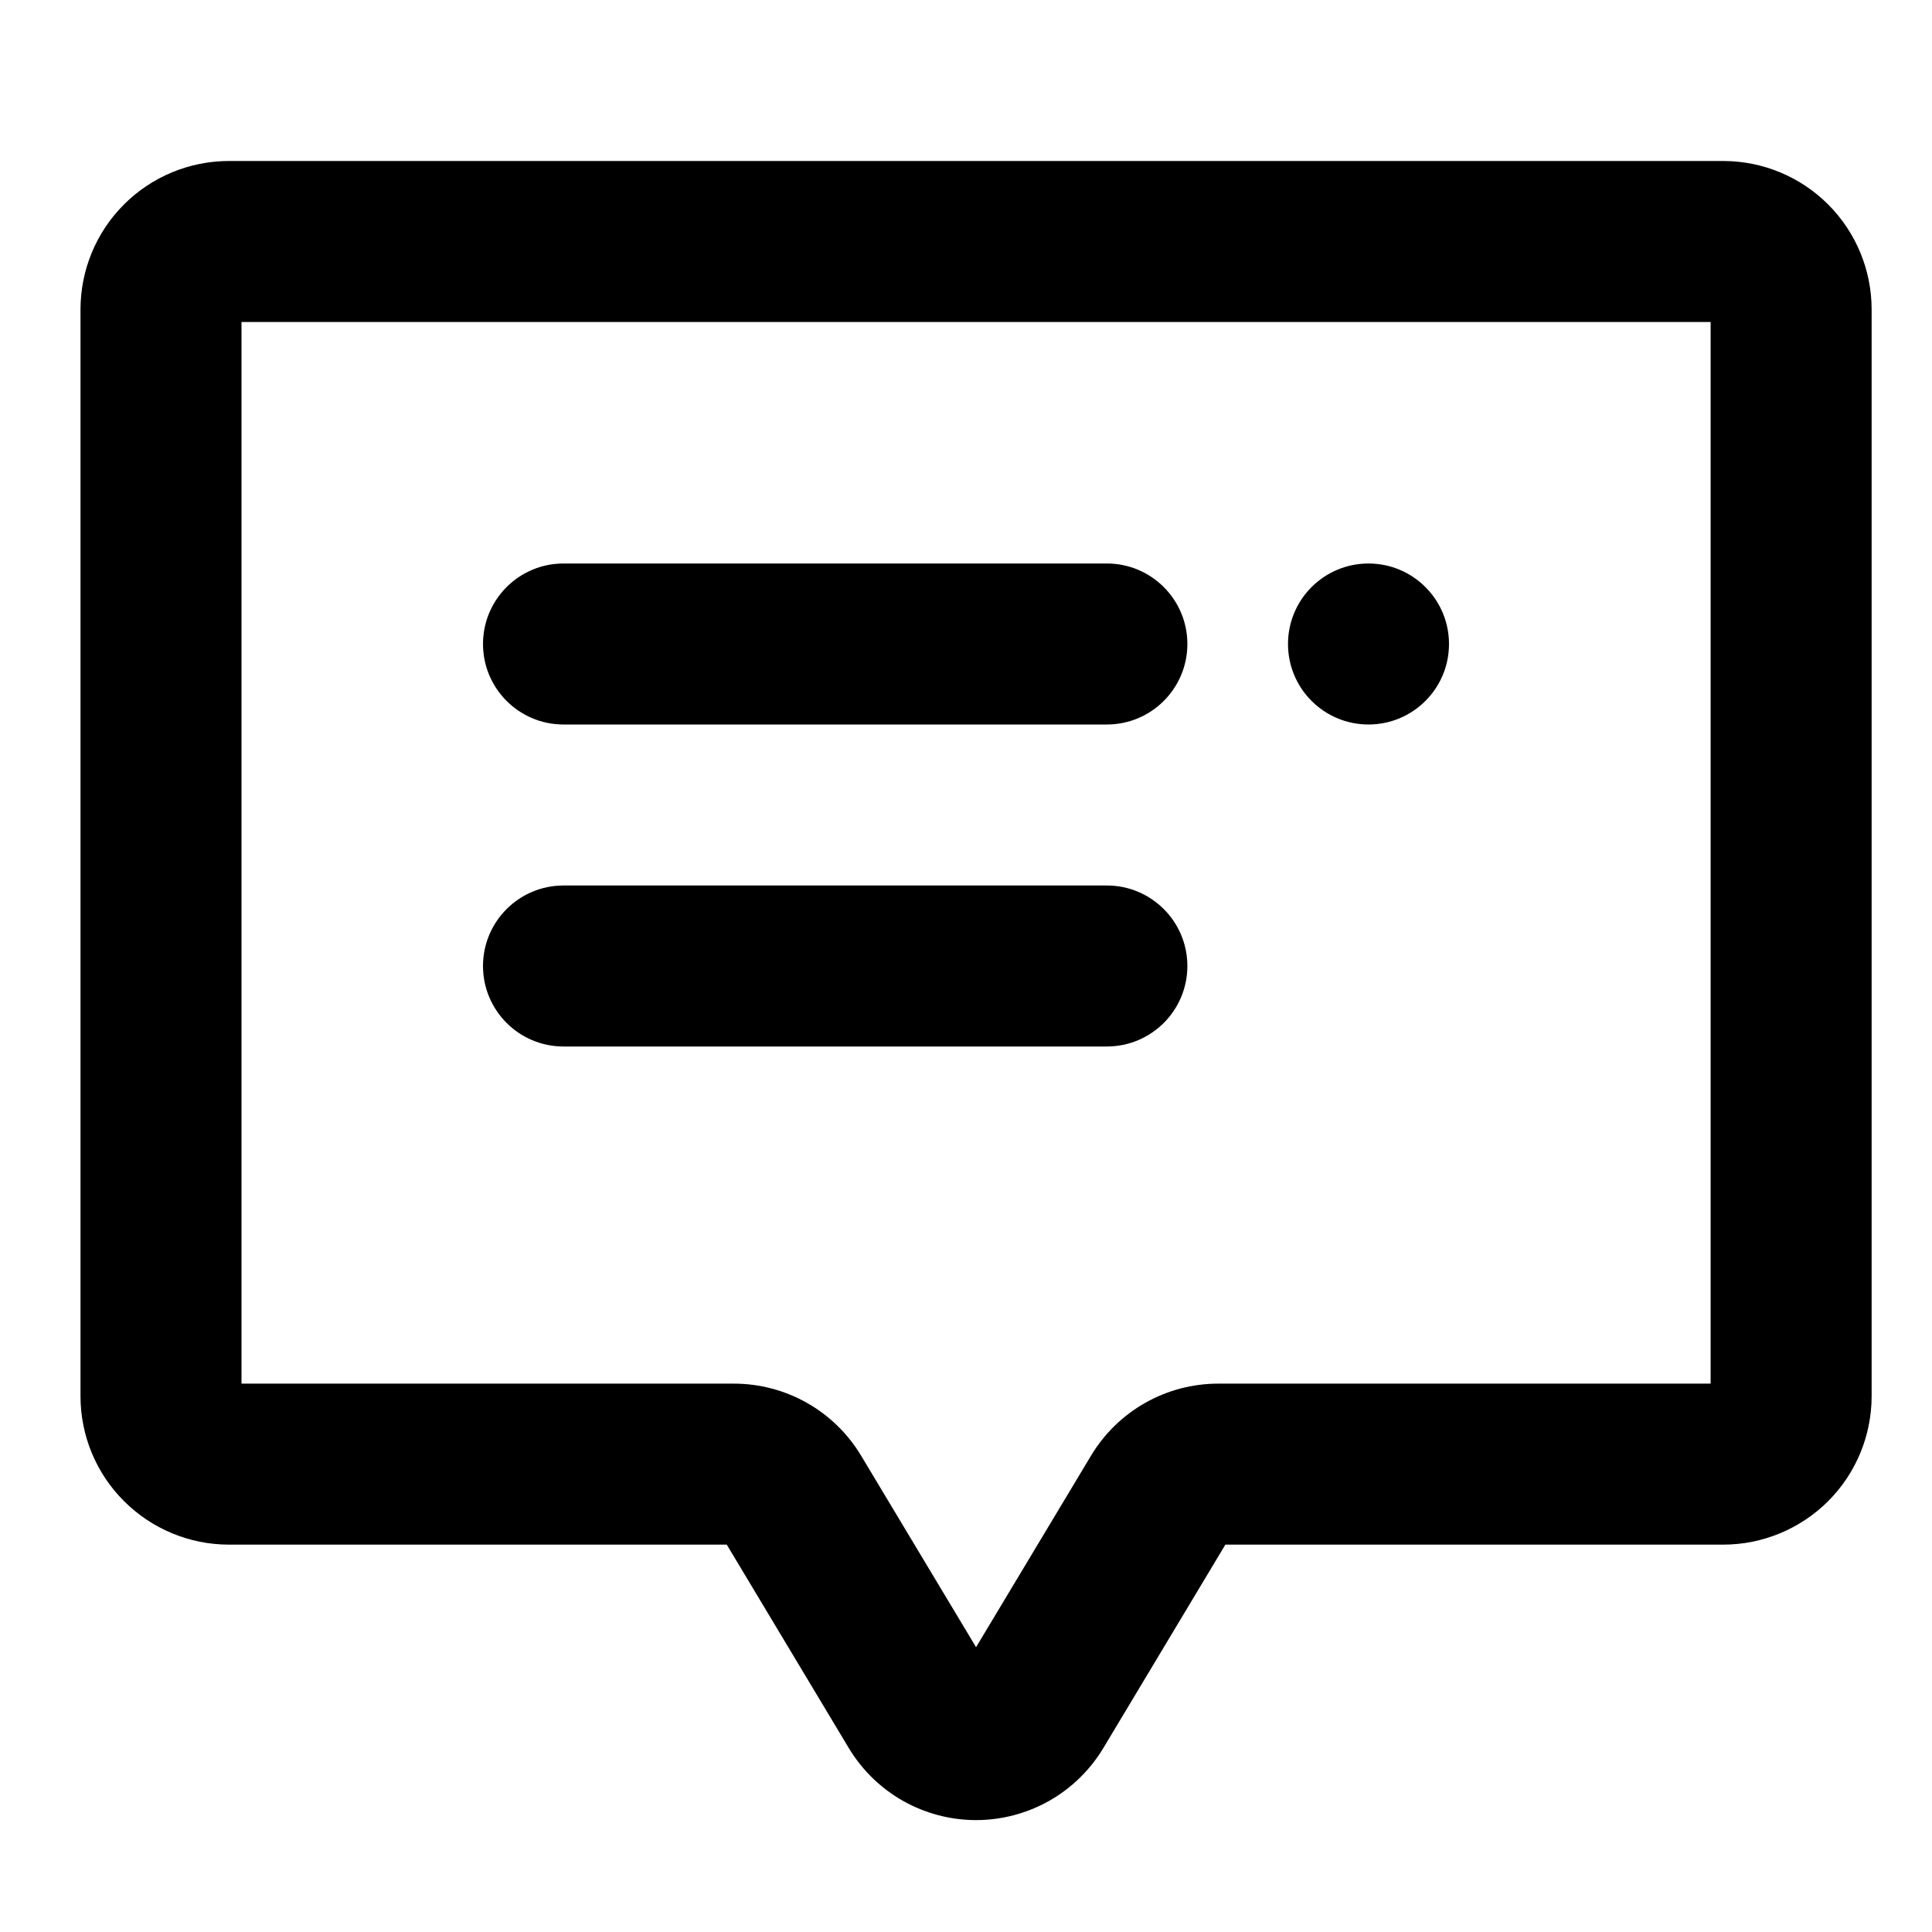
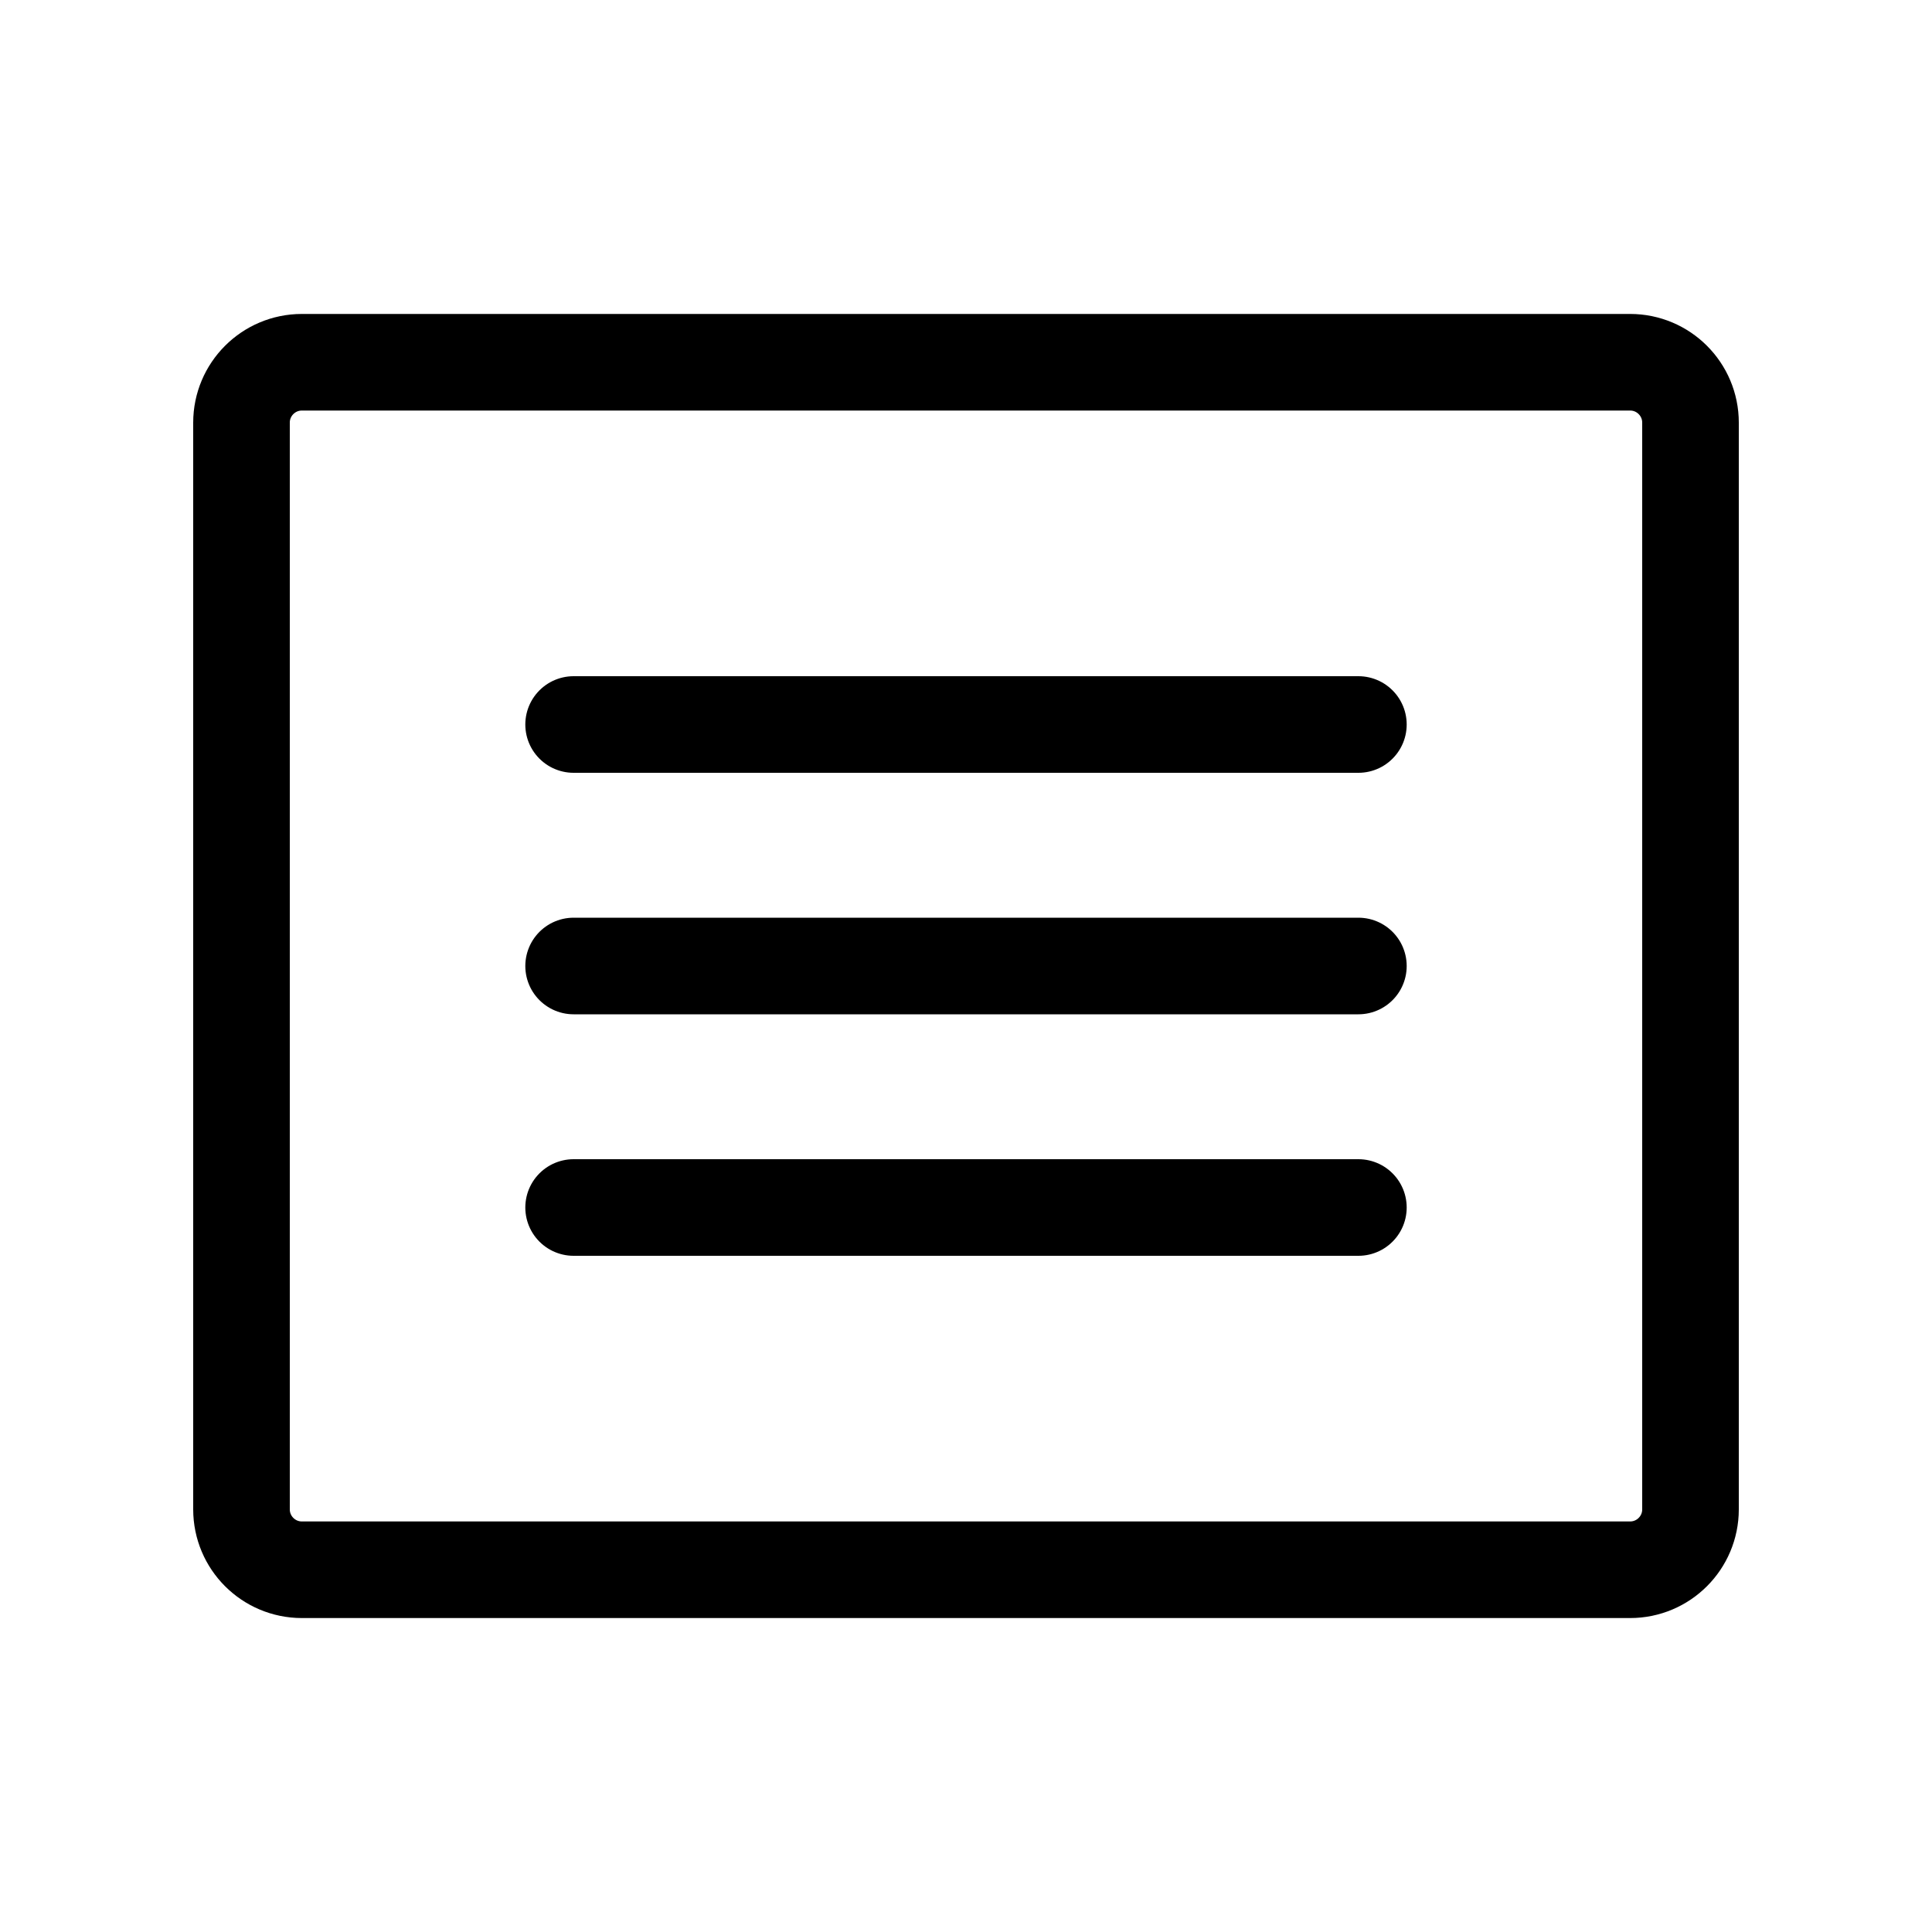
- <svg xmlns="http://www.w3.org/2000/svg" width="24" height="24" viewBox="0 0 24 24" fill="none">
-   <path fill-rule="evenodd" clip-rule="evenodd" d="M6 8C6 7.448 6.448 7 7 7H13.75C14.302 7 14.75 7.448 14.75 8C14.75 8.552 14.302 9 13.75 9H7C6.448 9 6 8.552 6 8Z" fill="currentColor" />
-   <path fill-rule="evenodd" clip-rule="evenodd" d="M6 12C6 11.448 6.448 11 7 11H13.75C14.302 11 14.75 11.448 14.75 12C14.75 12.552 14.302 13 13.75 13H7C6.448 13 6 12.552 6 12Z" fill="currentColor" />
-   <path fill-rule="evenodd" clip-rule="evenodd" d="M3 4V17.188H9.116C9.434 17.188 9.747 17.27 10.024 17.427C10.302 17.584 10.533 17.81 10.697 18.083L9.915 18.552L10.697 18.083L12.125 20.462L13.553 18.083L14.411 18.597L13.553 18.083C13.717 17.81 13.948 17.584 14.226 17.427C14.503 17.27 14.816 17.188 15.134 17.188L21.25 17.188V4H3ZM1.54 2.54C1.886 2.194 2.355 2 2.844 2H21.406C21.895 2 22.364 2.194 22.71 2.54C23.056 2.886 23.25 3.355 23.25 3.844V17.344C23.25 17.833 23.056 18.302 22.71 18.648C22.364 18.993 21.895 19.188 21.406 19.188L15.222 19.188L13.706 21.715C13.542 21.988 13.31 22.214 13.033 22.371C12.756 22.527 12.443 22.61 12.125 22.61C11.807 22.61 11.494 22.527 11.217 22.371C10.94 22.214 10.708 21.988 10.544 21.715L9.028 19.188H2.844C2.355 19.188 1.886 18.993 1.54 18.647C1.194 18.302 1 17.833 1 17.344V3.844C1 3.355 1.194 2.886 1.54 2.54Z" fill="currentColor" />
-   <rect x="16" y="7" width="2" height="2" rx="1" fill="currentColor" />
+ <svg xmlns="http://www.w3.org/2000/svg" width="20" height="20" viewBox="0 0 20 20" fill="none">
+   <path d="M16.875 3.75H3.125C2.78 3.75 2.5 4.03 2.5 4.375V15.625C2.5 15.97 2.78 16.25 3.125 16.25H16.875C17.22 16.25 17.5 15.97 17.5 15.625V4.375C17.5 4.03 17.22 3.75 16.875 3.75Z" stroke="currentColor" stroke-linecap="round" stroke-linejoin="round" />
+   <path d="M5.938 7.5H14.062" stroke="currentColor" stroke-linecap="round" stroke-linejoin="round" />
+   <path d="M5.938 10H14.062" stroke="currentColor" stroke-linecap="round" stroke-linejoin="round" />
+   <path d="M5.938 12.5H14.062" stroke="currentColor" stroke-linecap="round" stroke-linejoin="round" />
</svg>
